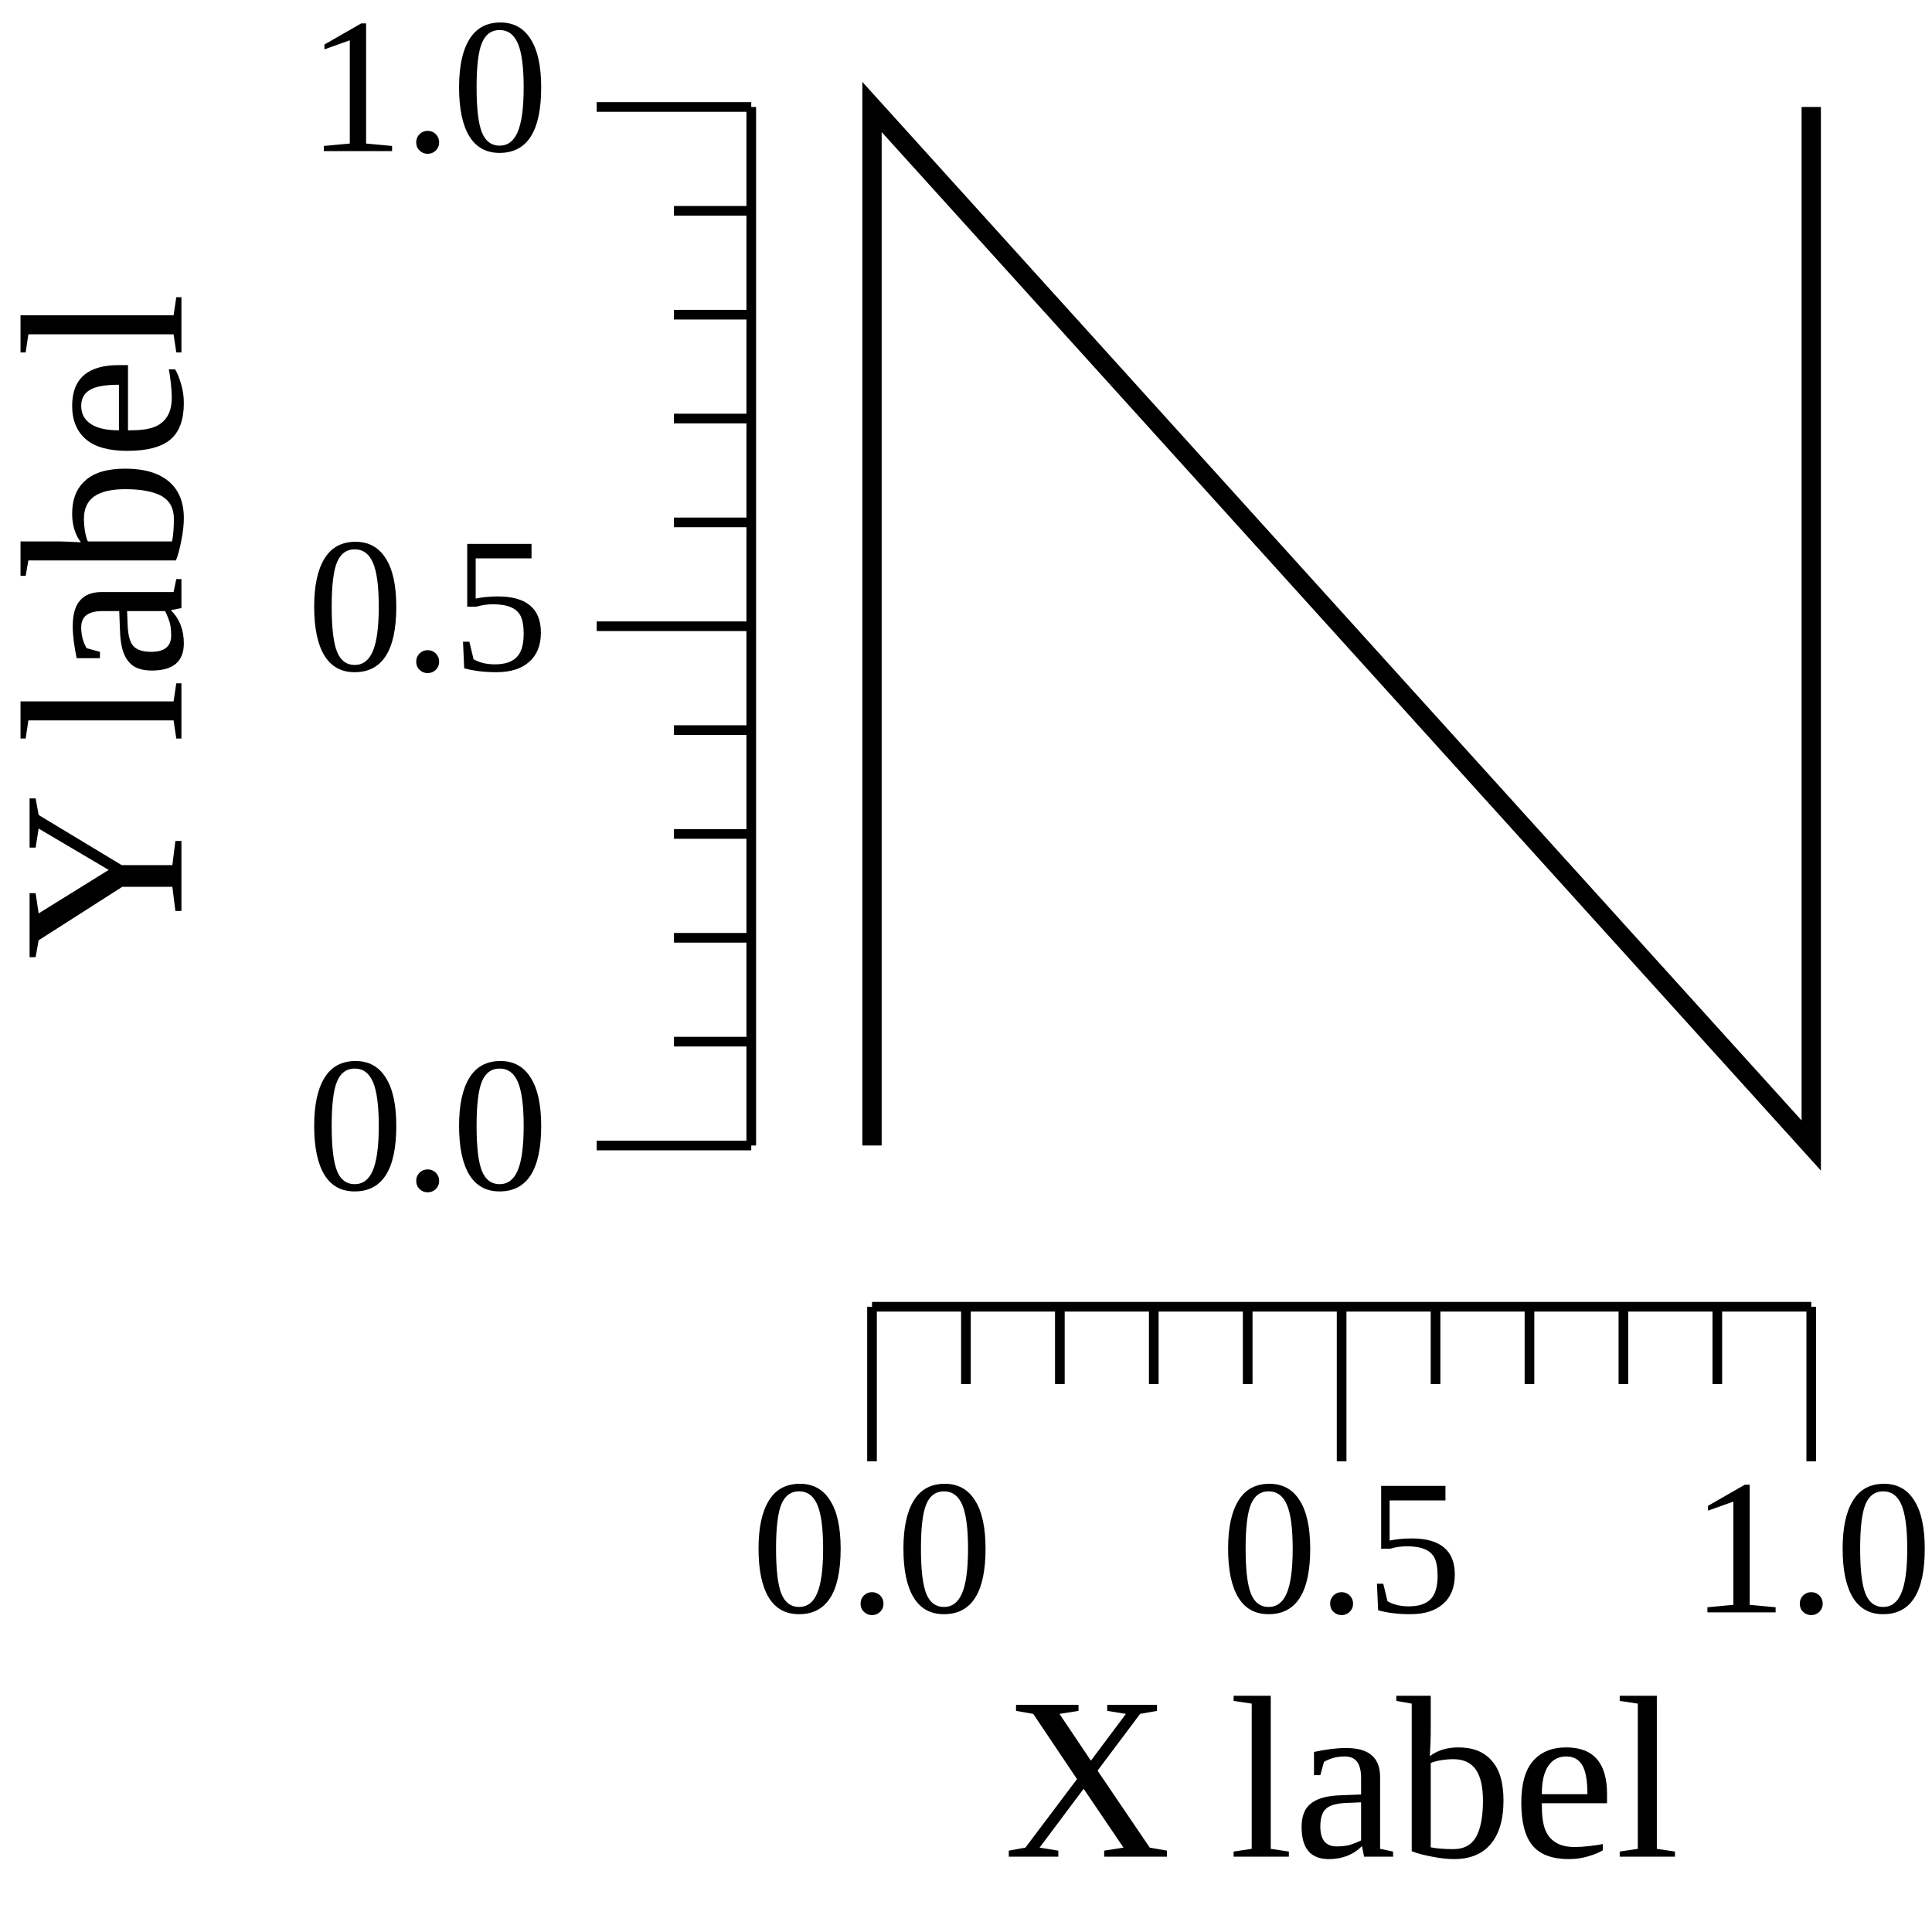
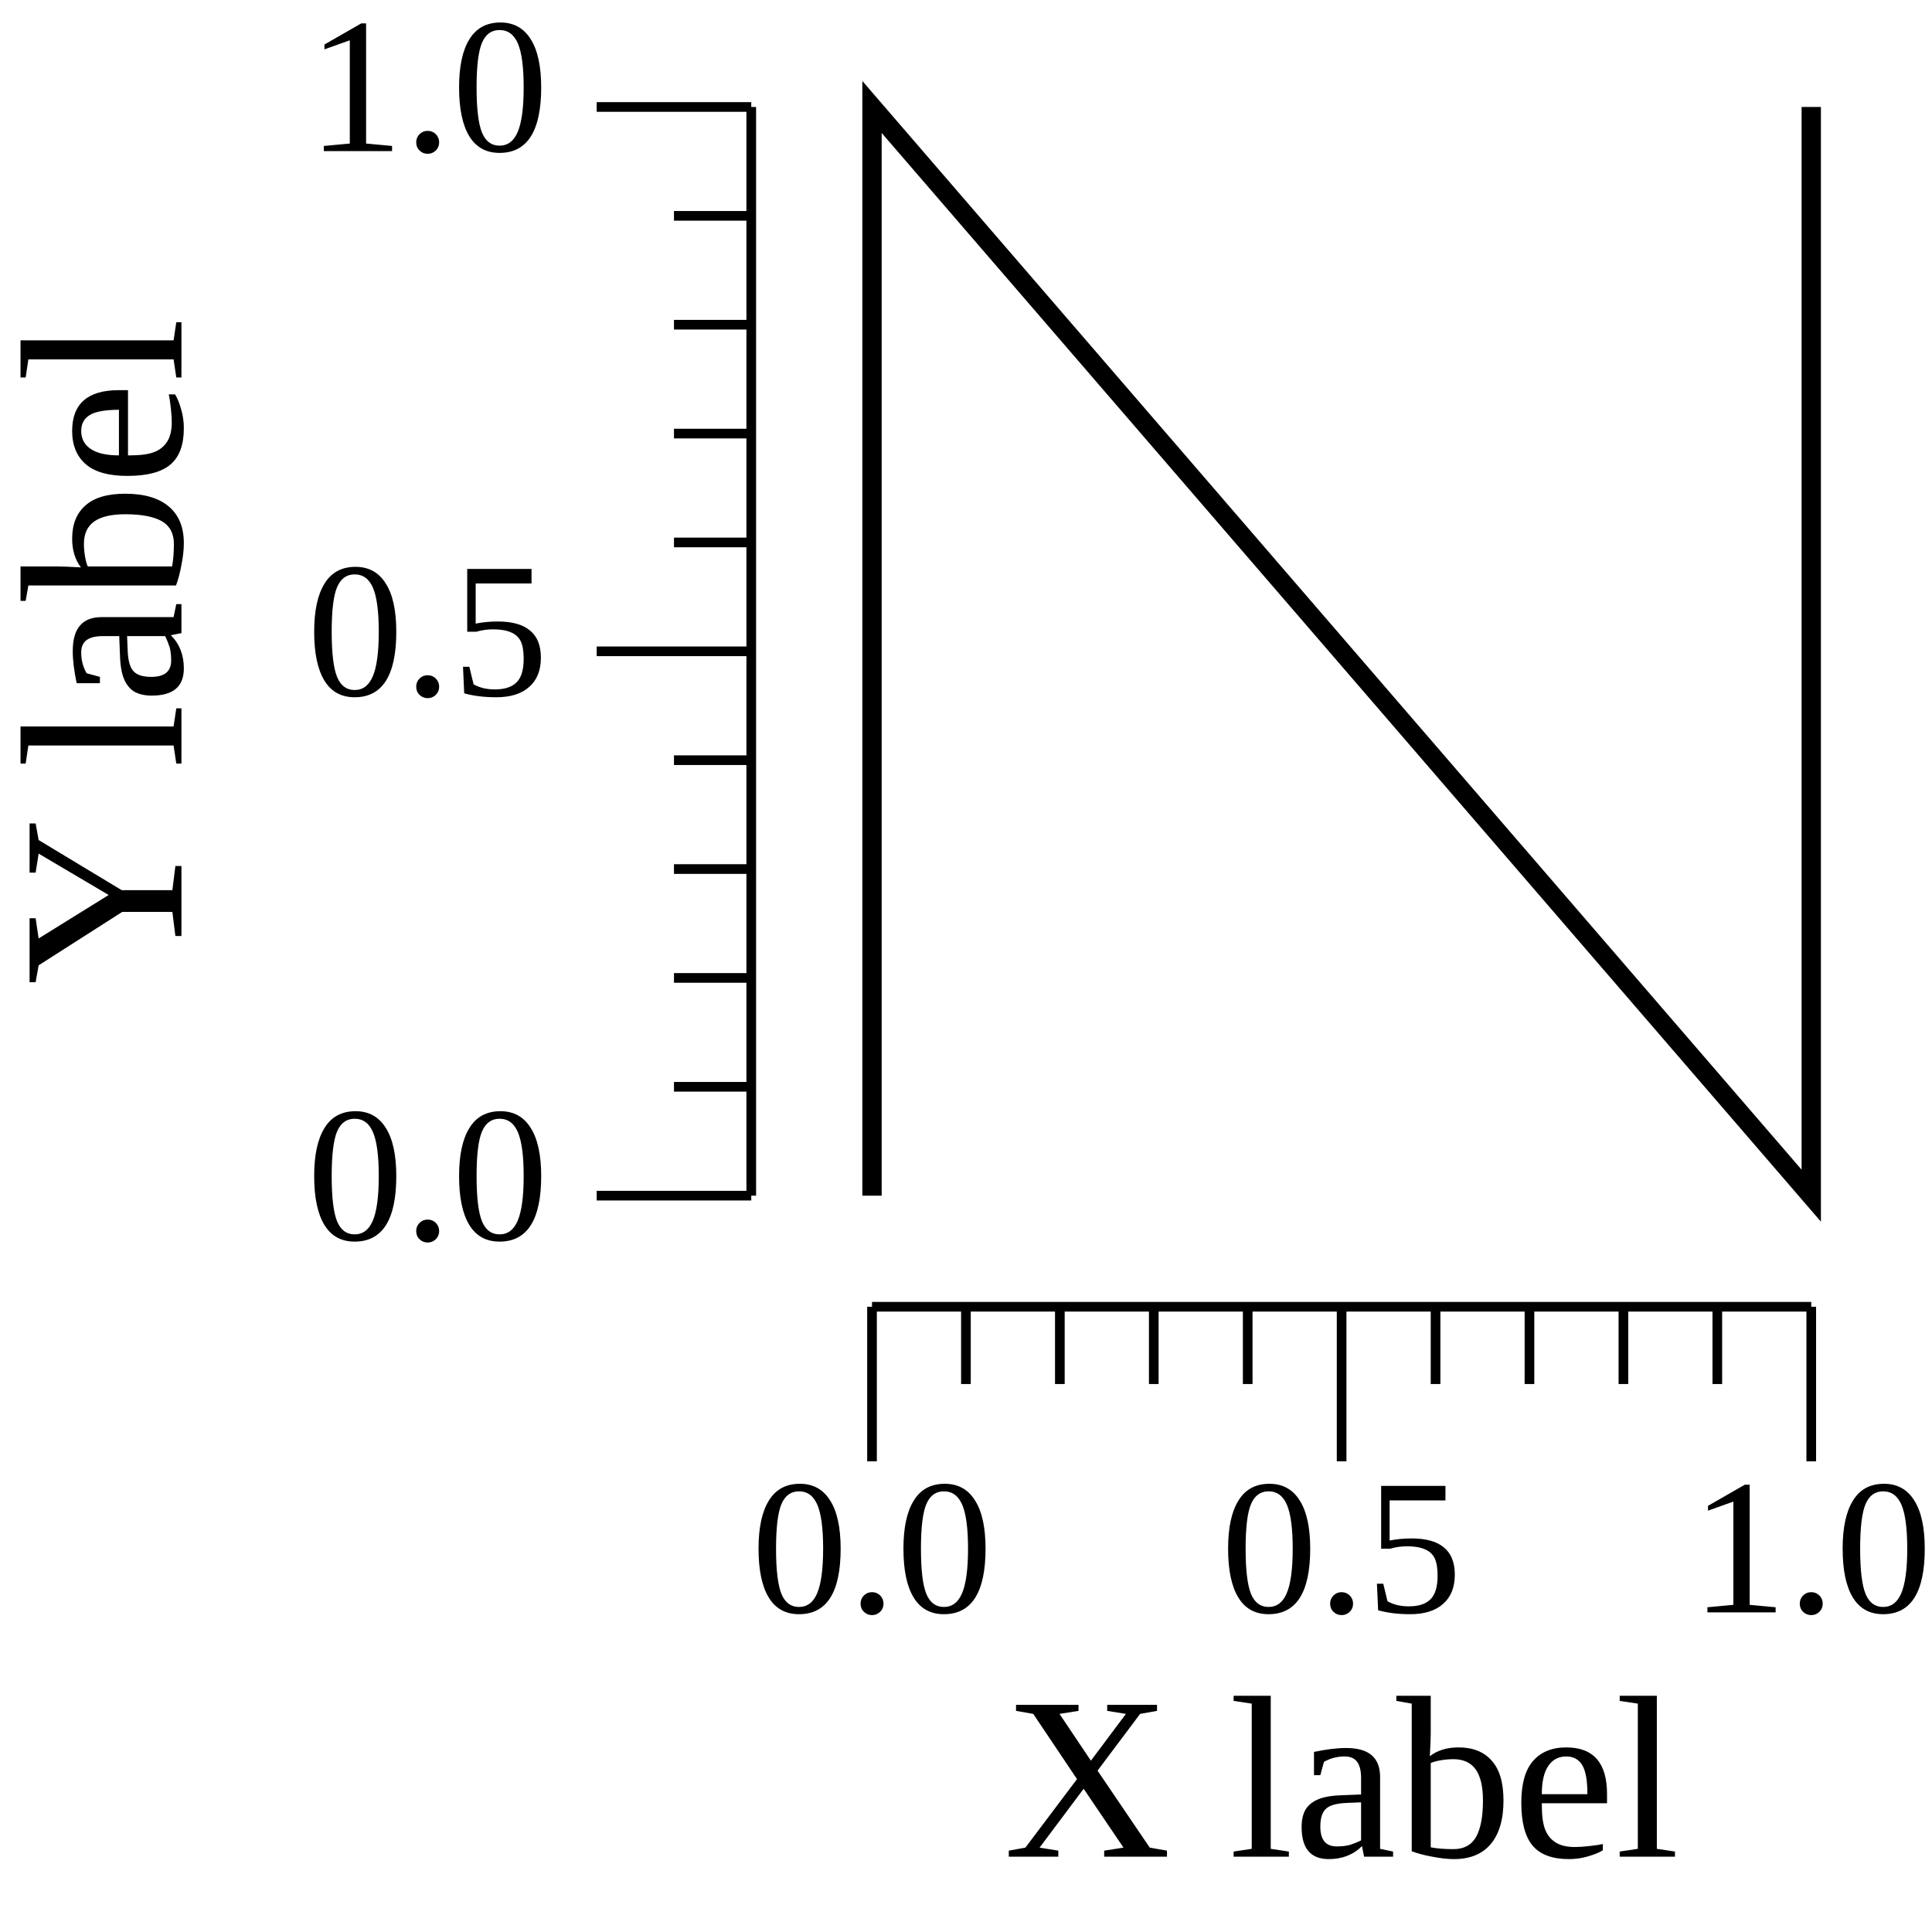
<svg xmlns="http://www.w3.org/2000/svg" width="100pt" height="100pt" viewBox="0 0 100 100">
  <g transform="scale(1, -1) translate(0, -100)">
    <path d="M0,0L100,0L100,100L0,100Z" style="fill:#FFFFFF" />
    <text x="51.949" y="-3.902" transform="scale(1, -1)" style="font-family:Liberation Serif;font-variant:normal;font-weight:normal;font-style:normal;font-size:12px">X label</text>
    <text x="38.885" y="-16.541" transform="scale(1, -1)" style="font-family:Liberation Serif;font-variant:normal;font-weight:normal;font-style:normal;font-size:10px">0.0</text>
    <text x="63.192" y="-16.541" transform="scale(1, -1)" style="font-family:Liberation Serif;font-variant:normal;font-weight:normal;font-style:normal;font-size:10px">0.5</text>
    <text x="87.5" y="-16.541" transform="scale(1, -1)" style="font-family:Liberation Serif;font-variant:normal;font-weight:normal;font-style:normal;font-size:10px">1.0</text>
    <path d="M45.135,24.363L45.135,32.363" style="fill:none;stroke:#000000;stroke-width:0.5" />
    <path d="M69.442,24.363L69.442,32.363" style="fill:none;stroke:#000000;stroke-width:0.5" />
    <path d="M93.75,24.363L93.75,32.363" style="fill:none;stroke:#000000;stroke-width:0.5" />
    <path d="M49.996,28.363L49.996,32.363" style="fill:none;stroke:#000000;stroke-width:0.5" />
    <path d="M54.858,28.363L54.858,32.363" style="fill:none;stroke:#000000;stroke-width:0.5" />
    <path d="M59.719,28.363L59.719,32.363" style="fill:none;stroke:#000000;stroke-width:0.5" />
    <path d="M64.581,28.363L64.581,32.363" style="fill:none;stroke:#000000;stroke-width:0.5" />
    <path d="M74.304,28.363L74.304,32.363" style="fill:none;stroke:#000000;stroke-width:0.5" />
    <path d="M79.165,28.363L79.165,32.363" style="fill:none;stroke:#000000;stroke-width:0.5" />
    <path d="M84.027,28.363L84.027,32.363" style="fill:none;stroke:#000000;stroke-width:0.5" />
    <path d="M88.888,28.363L88.888,32.363" style="fill:none;stroke:#000000;stroke-width:0.5" />
    <path d="M45.135,32.363L93.75,32.363" style="fill:none;stroke:#000000;stroke-width:0.5" />
    <g transform="rotate(90)">
-       <text x="50.315" y="9.387" transform="scale(1, -1)" style="font-family:Liberation Serif;font-variant:normal;font-weight:normal;font-style:normal;font-size:12px">Y label</text>
+       <text x="49.018" y="9.387" transform="scale(1, -1)" style="font-family:Liberation Serif;font-variant:normal;font-weight:normal;font-style:normal;font-size:12px">Y label</text>
    </g>
-     <text x="15.885" y="-38.424" transform="scale(1, -1)" style="font-family:Liberation Serif;font-variant:normal;font-weight:normal;font-style:normal;font-size:10px">0.0</text>
-     <text x="15.885" y="-65.301" transform="scale(1, -1)" style="font-family:Liberation Serif;font-variant:normal;font-weight:normal;font-style:normal;font-size:10px">0.5</text>
+     <text x="15.885" y="-35.828" transform="scale(1, -1)" style="font-family:Liberation Serif;font-variant:normal;font-weight:normal;font-style:normal;font-size:10px">0.0</text>
+     <text x="15.885" y="-64.003" transform="scale(1, -1)" style="font-family:Liberation Serif;font-variant:normal;font-weight:normal;font-style:normal;font-size:10px">0.5</text>
    <text x="15.885" y="-92.178" transform="scale(1, -1)" style="font-family:Liberation Serif;font-variant:normal;font-weight:normal;font-style:normal;font-size:10px">1.0</text>
-     <path d="M30.885,40.709L38.885,40.709" style="fill:none;stroke:#000000;stroke-width:0.5" />
-     <path d="M30.885,67.586L38.885,67.586" style="fill:none;stroke:#000000;stroke-width:0.5" />
+     <path d="M30.885,38.113L38.885,38.113" style="fill:none;stroke:#000000;stroke-width:0.5" />
+     <path d="M30.885,66.288L38.885,66.288" style="fill:none;stroke:#000000;stroke-width:0.5" />
    <path d="M30.885,94.463L38.885,94.463" style="fill:none;stroke:#000000;stroke-width:0.5" />
-     <path d="M34.885,46.084L38.885,46.084" style="fill:none;stroke:#000000;stroke-width:0.5" />
-     <path d="M34.885,51.46L38.885,51.46" style="fill:none;stroke:#000000;stroke-width:0.5" />
-     <path d="M34.885,56.835L38.885,56.835" style="fill:none;stroke:#000000;stroke-width:0.5" />
-     <path d="M34.885,62.211L38.885,62.211" style="fill:none;stroke:#000000;stroke-width:0.5" />
-     <path d="M34.885,72.961L38.885,72.961" style="fill:none;stroke:#000000;stroke-width:0.5" />
-     <path d="M34.885,78.337L38.885,78.337" style="fill:none;stroke:#000000;stroke-width:0.5" />
-     <path d="M34.885,83.712L38.885,83.712" style="fill:none;stroke:#000000;stroke-width:0.5" />
-     <path d="M34.885,89.088L38.885,89.088" style="fill:none;stroke:#000000;stroke-width:0.5" />
-     <path d="M38.885,40.709L38.885,94.463" style="fill:none;stroke:#000000;stroke-width:0.5" />
-     <path d="M45.135,40.709L45.135,94.463L93.75,40.709L93.75,94.463" style="fill:none;stroke:#000000" />
+     <path d="M34.885,43.748L38.885,43.748" style="fill:none;stroke:#000000;stroke-width:0.5" />
+     <path d="M34.885,49.383L38.885,49.383" style="fill:none;stroke:#000000;stroke-width:0.5" />
+     <path d="M34.885,55.018L38.885,55.018" style="fill:none;stroke:#000000;stroke-width:0.5" />
+     <path d="M34.885,60.653L38.885,60.653" style="fill:none;stroke:#000000;stroke-width:0.5" />
+     <path d="M34.885,71.923L38.885,71.923" style="fill:none;stroke:#000000;stroke-width:0.5" />
+     <path d="M34.885,77.558L38.885,77.558" style="fill:none;stroke:#000000;stroke-width:0.5" />
+     <path d="M34.885,83.193L38.885,83.193" style="fill:none;stroke:#000000;stroke-width:0.5" />
+     <path d="M34.885,88.828L38.885,88.828" style="fill:none;stroke:#000000;stroke-width:0.5" />
+     <path d="M38.885,38.113L38.885,94.463" style="fill:none;stroke:#000000;stroke-width:0.5" />
+     <path d="M45.135,38.113L45.135,94.463L93.75,38.113L93.75,94.463" style="fill:none;stroke:#000000" />
  </g>
</svg>
